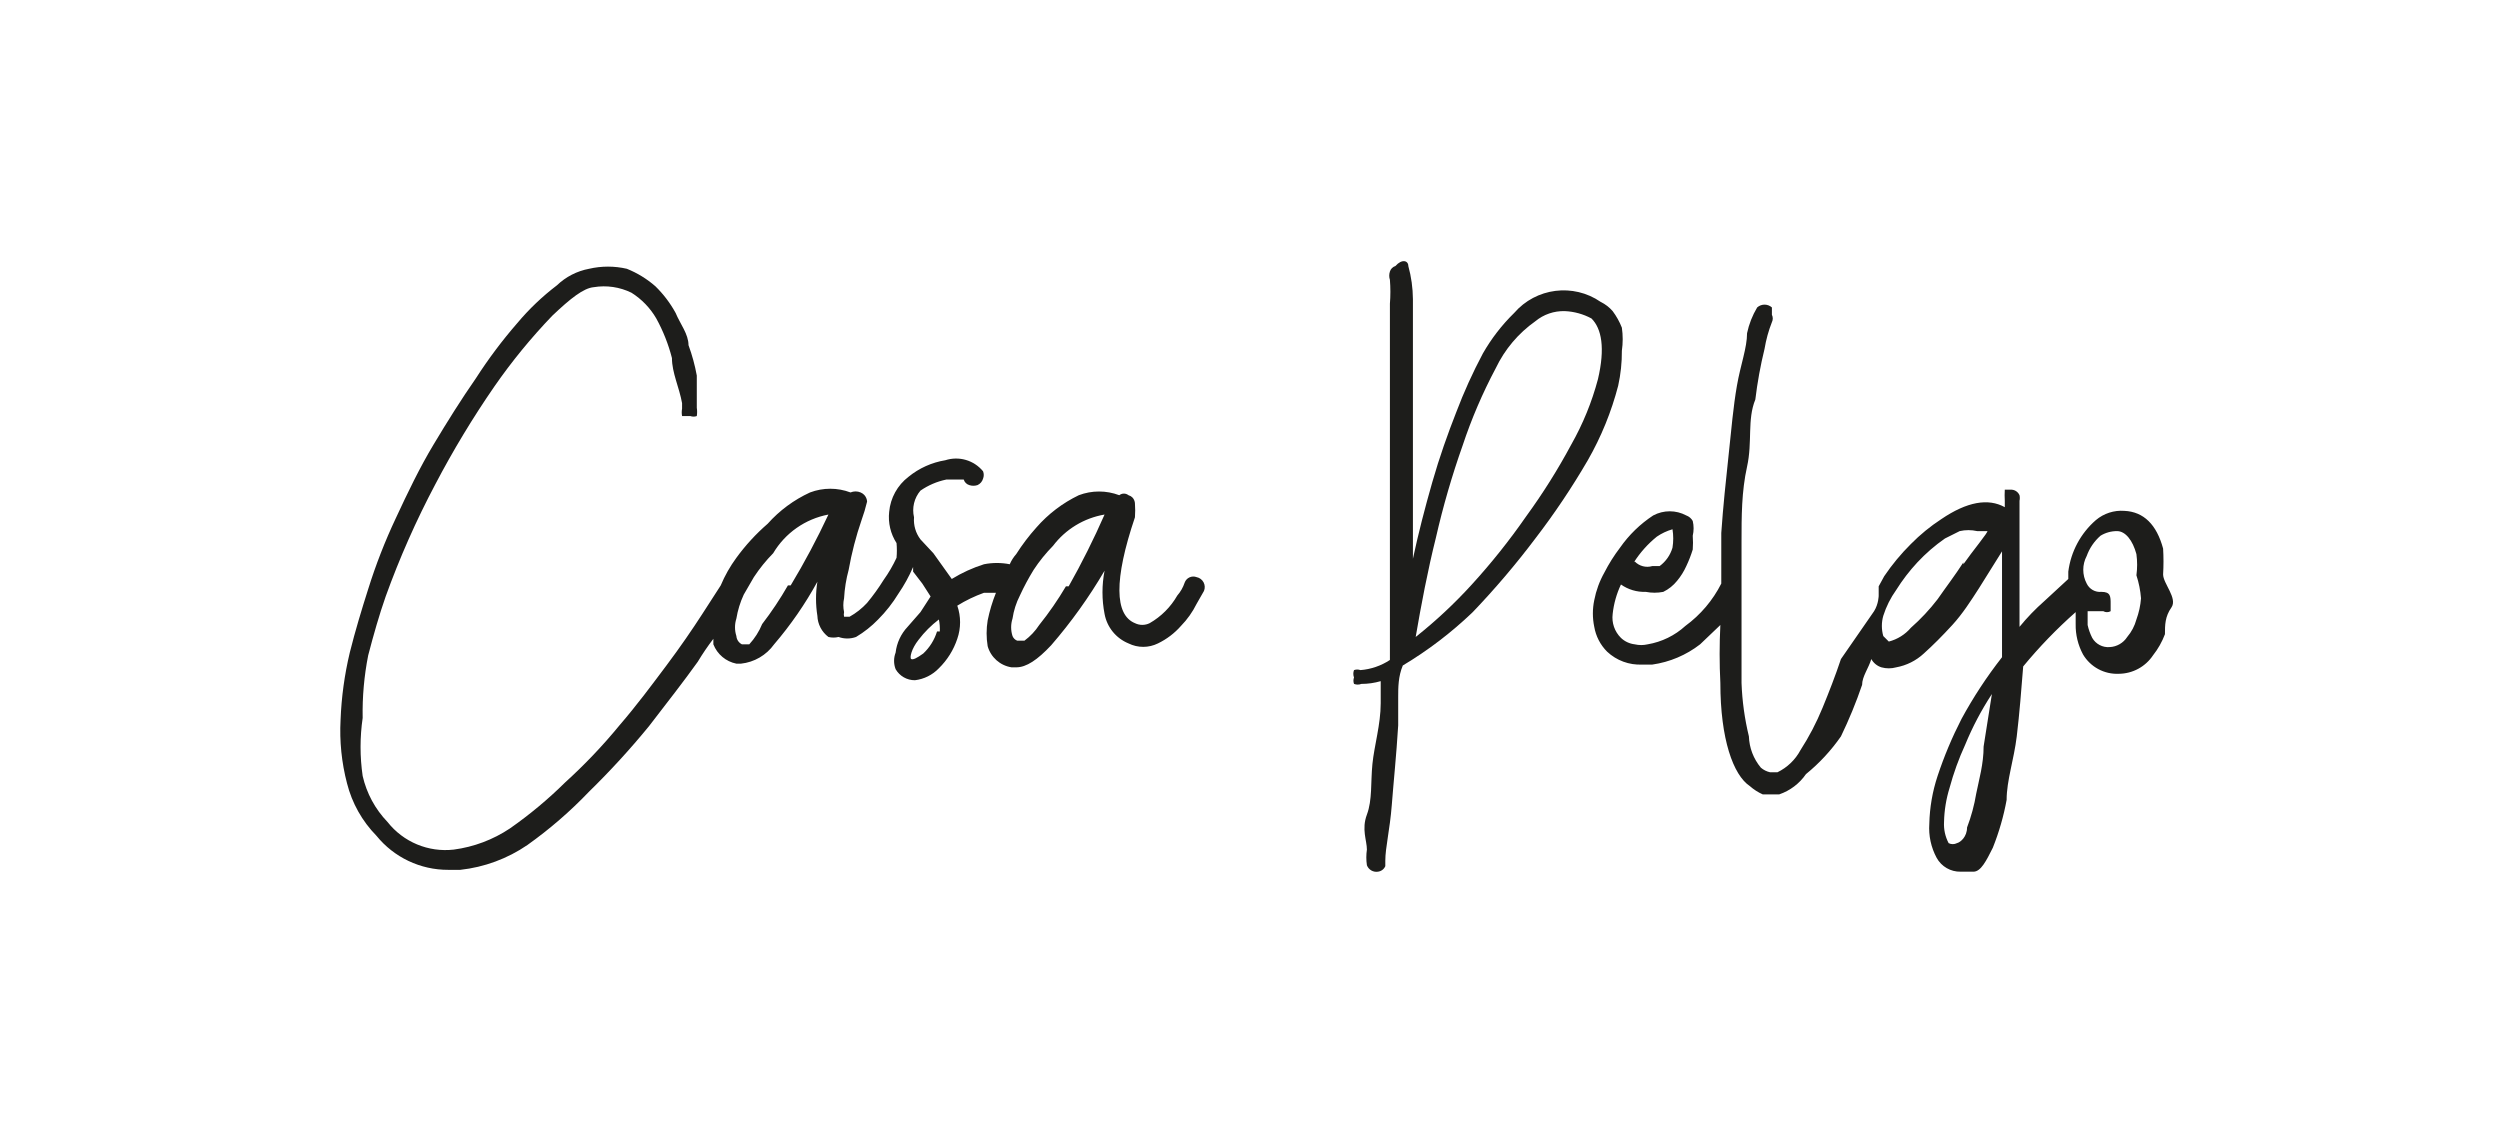
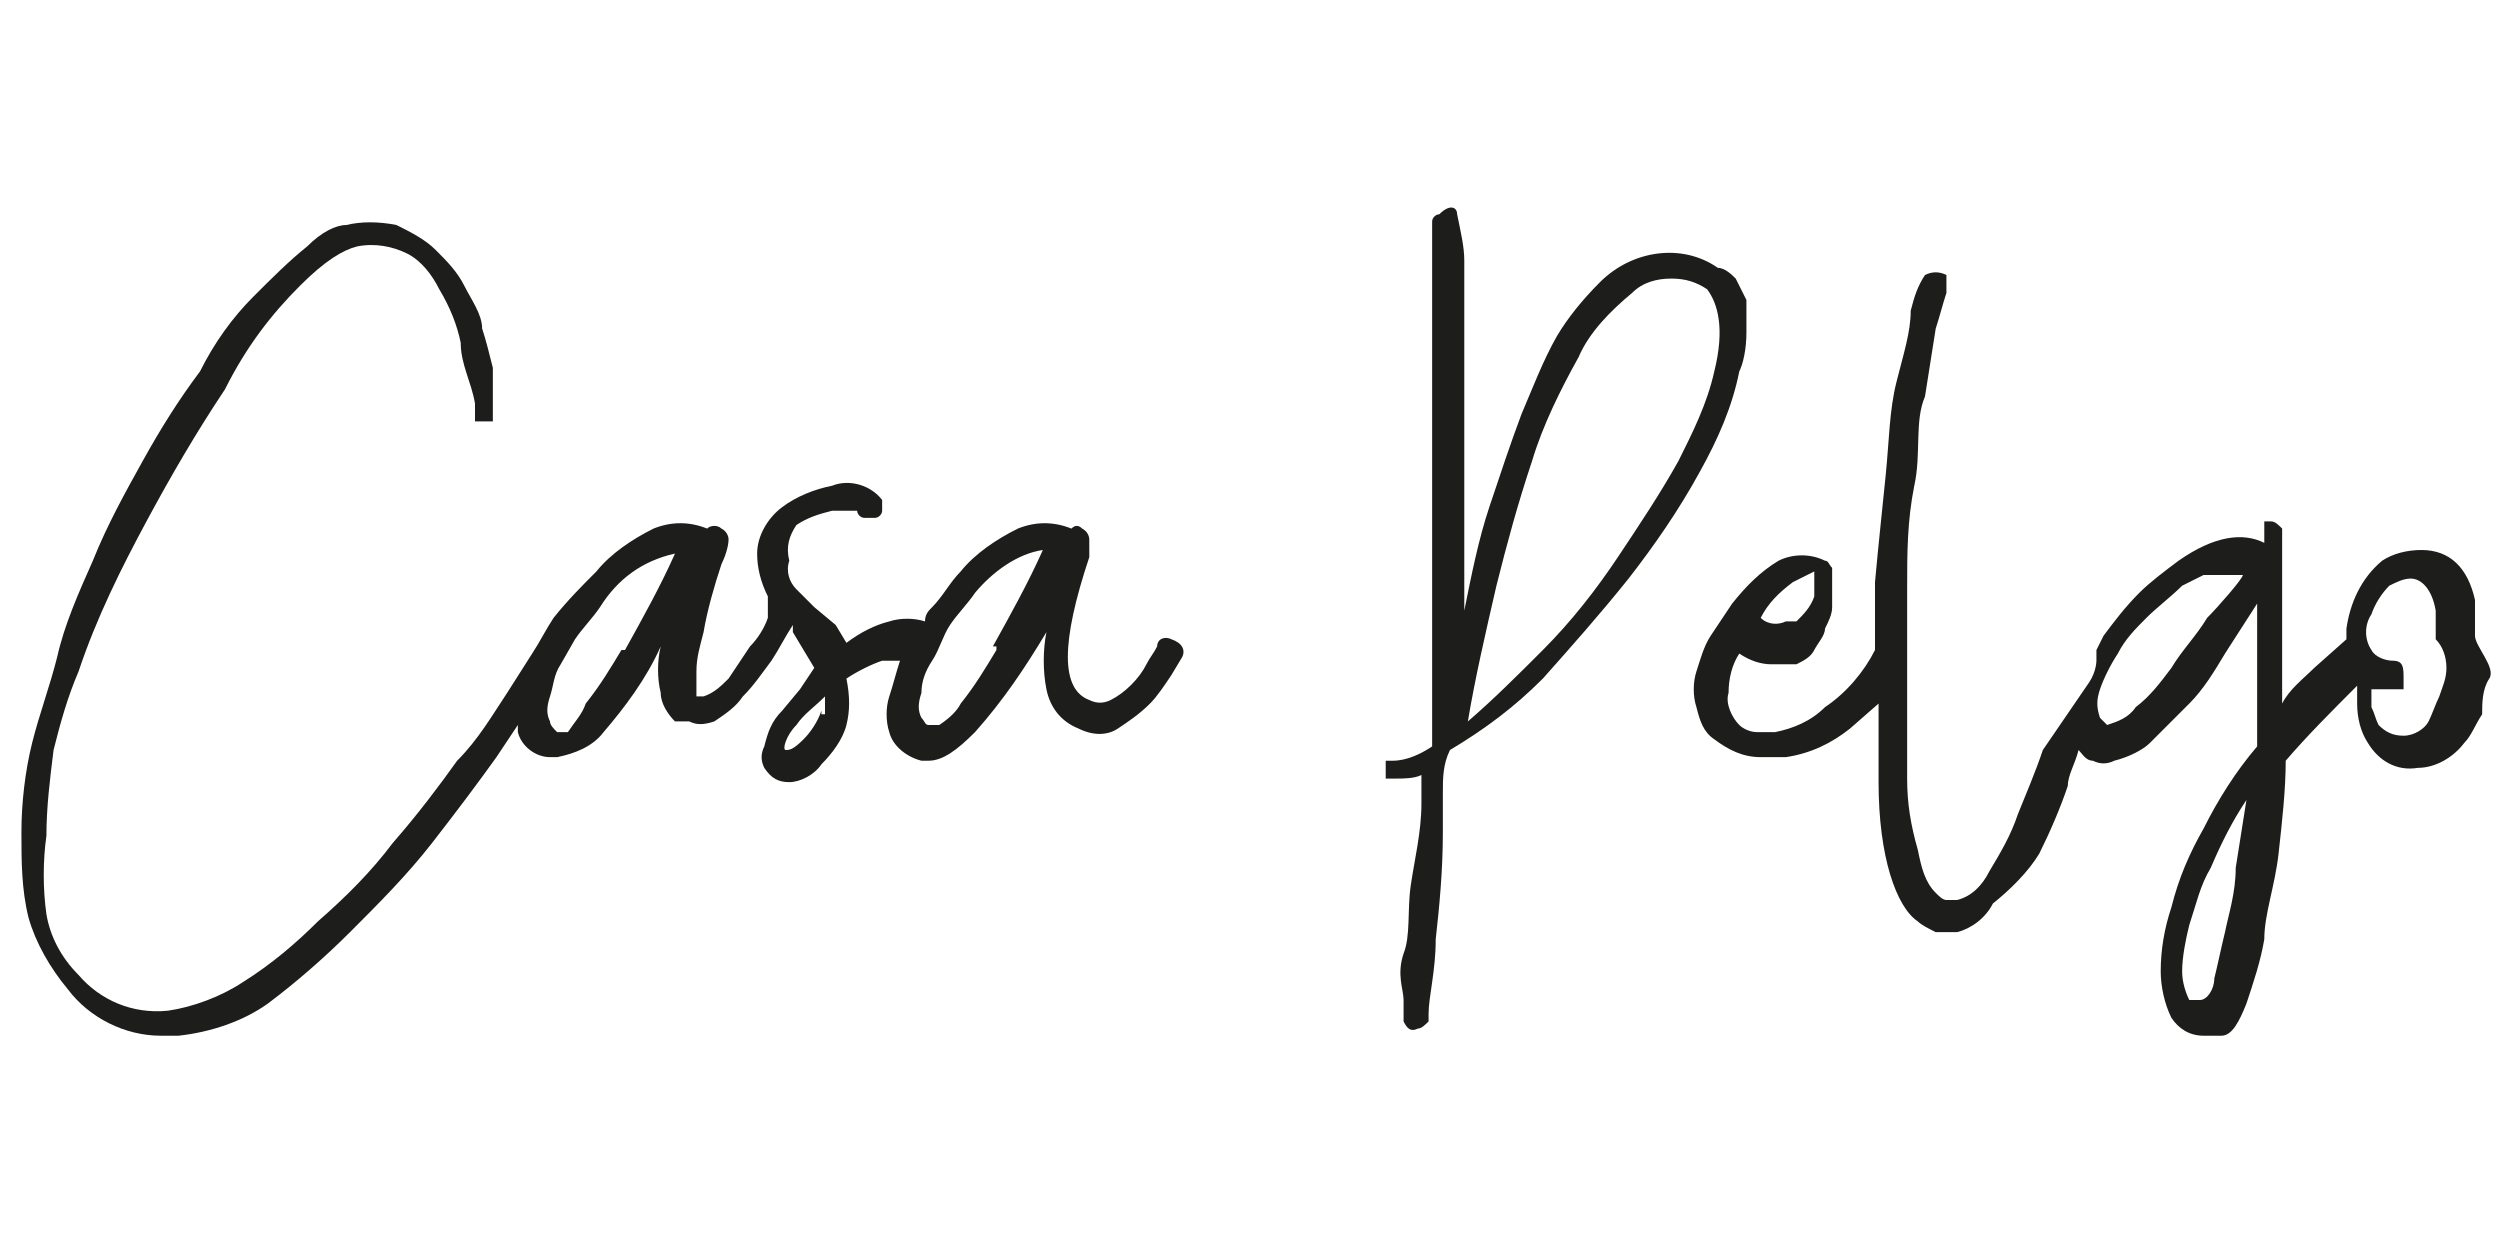
- <svg xmlns="http://www.w3.org/2000/svg" id="Capa_1" data-name="Capa 1" viewBox="0 0 27.16 12.33">
-   <defs>
-     <style>.cls-1{fill:#1d1d1b;}</style>
-   </defs>
-   <path class="cls-1" d="M13,6.27a.1.1,0,0,0-.13.06.41.41,0,0,1-.08.14.81.81,0,0,1-.3.3.18.18,0,0,1-.16,0c-.22-.09-.23-.47,0-1.15a1,1,0,0,0,0-.15s0-.07-.07-.09a.08.08,0,0,0-.1,0h0a.62.62,0,0,0-.44,0,1.44,1.44,0,0,0-.46.35,2.21,2.21,0,0,0-.22.29.41.41,0,0,0-.07.11.72.72,0,0,0-.28,0,1.58,1.58,0,0,0-.35.16l-.1-.14-.1-.14L10,5.86l0,0h0a.35.35,0,0,1-.07-.24A.33.33,0,0,1,10,5.33a.77.77,0,0,1,.28-.12c.1,0,.17,0,.19,0a.09.09,0,0,0,.06.06.14.14,0,0,0,.09,0,.11.11,0,0,0,.06-.07.11.11,0,0,0,0-.08A.38.38,0,0,0,10.27,5a.85.85,0,0,0-.4.18.54.54,0,0,0-.21.38.52.52,0,0,0,.08.34l0,0a.9.9,0,0,1,0,.16,1.49,1.49,0,0,1-.14.24,2.27,2.27,0,0,1-.18.25.77.77,0,0,1-.19.15s0,0-.06,0h0a.11.11,0,0,1,0-.05.35.35,0,0,1,0-.15,1.5,1.5,0,0,1,.05-.31,3.61,3.61,0,0,1,.14-.54,1.85,1.85,0,0,0,.06-.2s0-.07-.07-.1a.14.14,0,0,0-.11,0h0a.62.62,0,0,0-.44,0,1.4,1.4,0,0,0-.46.34A2.21,2.21,0,0,0,8,6.06a1.46,1.46,0,0,0-.17.3l-.2.31c-.11.17-.24.36-.39.56s-.32.43-.51.65a5.81,5.81,0,0,1-.59.62A4.59,4.59,0,0,1,5.54,9a1.44,1.44,0,0,1-.61.23.8.8,0,0,1-.72-.3,1.06,1.06,0,0,1-.27-.5,2.18,2.18,0,0,1,0-.63A3.2,3.2,0,0,1,4,7.12c.06-.23.12-.44.19-.64a9.44,9.44,0,0,1,.54-1.22A10.23,10.23,0,0,1,5.37,4.2,6.27,6.27,0,0,1,6,3.43c.2-.19.34-.3.45-.31a.68.68,0,0,1,.41.06.81.81,0,0,1,.27.28,1.84,1.84,0,0,1,.17.43c0,.16.08.32.11.49v.06a.22.22,0,0,0,0,.08s0,0,.09,0a.1.1,0,0,0,.07,0,.29.29,0,0,0,0-.09V4.34c0-.07,0-.16,0-.26a2,2,0,0,0-.09-.33c0-.12-.09-.23-.14-.35a1.23,1.23,0,0,0-.22-.29,1.08,1.08,0,0,0-.31-.19.91.91,0,0,0-.41,0,.69.69,0,0,0-.35.18,2.68,2.68,0,0,0-.43.41,5.2,5.2,0,0,0-.45.6c-.16.23-.31.47-.46.72s-.28.52-.41.8A6,6,0,0,0,4,6.4c-.07.22-.14.45-.2.69a3.76,3.76,0,0,0-.1.73,2.25,2.25,0,0,0,.07.69,1.25,1.25,0,0,0,.32.57,1,1,0,0,0,.78.37H5a1.6,1.6,0,0,0,.73-.27A4.67,4.67,0,0,0,6.4,8.6a8.67,8.67,0,0,0,.65-.71c.2-.26.38-.49.53-.7a2.71,2.71,0,0,1,.17-.25V7A.34.34,0,0,0,8,7.21h.05A.51.51,0,0,0,8.41,7a4,4,0,0,0,.47-.68,1.17,1.17,0,0,0,0,.37A.3.3,0,0,0,9,6.92a.23.23,0,0,0,.11,0,.28.28,0,0,0,.19,0,1.16,1.16,0,0,0,.24-.19,1.51,1.51,0,0,0,.22-.28,1.71,1.71,0,0,0,.16-.29l0,.05.1.13.09.14L10,6.65l-.14.16a.49.49,0,0,0-.13.28.25.25,0,0,0,0,.18.24.24,0,0,0,.21.12h0a.43.43,0,0,0,.26-.13.8.8,0,0,0,.2-.32.55.55,0,0,0,0-.36,1.53,1.53,0,0,1,.29-.14l.13,0a1.71,1.71,0,0,0-.09.3.86.86,0,0,0,0,.28.32.32,0,0,0,.26.23h.05c.11,0,.23-.08.38-.24A5.42,5.42,0,0,0,12,6.2a1.23,1.23,0,0,0,0,.47.43.43,0,0,0,.26.32.36.36,0,0,0,.32,0,.79.79,0,0,0,.25-.19A.94.94,0,0,0,13,6.56l.08-.14A.11.11,0,0,0,13,6.27Zm-4.44.09a3.74,3.74,0,0,1-.28.42A.74.74,0,0,1,8.14,7L8.06,7A.11.11,0,0,1,8,6.91a.31.31,0,0,1,0-.19,1,1,0,0,1,.08-.26h0v0a.05.05,0,0,0,0,0l.11-.19a1.71,1.71,0,0,1,.21-.26A.89.89,0,0,1,9,5.59H9A8.32,8.32,0,0,1,8.59,6.36Zm1.62.5a.55.55,0,0,1-.15.24c-.07.05-.11.07-.13.06s0-.11.08-.21a1.14,1.14,0,0,1,.22-.22A.51.51,0,0,1,10.21,6.86Zm1.4-.49a3.55,3.55,0,0,1-.29.42.66.66,0,0,1-.16.17l-.08,0A.09.09,0,0,1,11,6.91a.31.31,0,0,1,0-.19.81.81,0,0,1,.08-.25,2.6,2.6,0,0,1,.15-.28,1.71,1.71,0,0,1,.21-.26A.89.89,0,0,1,12,5.59h0A8.72,8.72,0,0,1,11.61,6.37Z" />
-   <path class="cls-1" d="M17.62,3.81a.87.87,0,0,0,0-.25.77.77,0,0,0-.1-.18.41.41,0,0,0-.13-.1.71.71,0,0,0-.94.12,2,2,0,0,0-.34.44,5.53,5.53,0,0,0-.29.64c-.09.23-.18.48-.26.76s-.15.55-.21.83l0-1.1c0-.36,0-.68,0-1s0-.53,0-.72a1.4,1.4,0,0,0-.05-.36c0-.06-.07-.08-.14,0a.09.09,0,0,0-.06.06.14.14,0,0,0,0,.09,1.64,1.64,0,0,1,0,.26c0,.13,0,.3,0,.51s0,.44,0,.71,0,.54,0,.84,0,.6,0,.9,0,.61,0,.91a.68.68,0,0,1-.32.11.1.1,0,0,0-.07,0,.11.11,0,0,0,0,.08.1.1,0,0,0,0,.07.11.11,0,0,0,.08,0A.75.75,0,0,0,15,7.4s0,.08,0,.12v.12c0,.23-.07.46-.09.66s0,.39-.06.55,0,.28,0,.38a.58.58,0,0,0,0,.17.11.11,0,0,0,.12.07.1.1,0,0,0,.08-.06l0-.06c0-.14.05-.34.07-.6s.05-.54.07-.87c0-.1,0-.21,0-.31s0-.22.05-.34A4.25,4.25,0,0,0,16,6.65a8.94,8.94,0,0,0,.68-.8A8,8,0,0,0,17.25,5a3.29,3.29,0,0,0,.33-.81A1.71,1.71,0,0,0,17.62,3.81Zm-.26.31a3,3,0,0,1-.29.71,6.69,6.69,0,0,1-.49.78,7.09,7.09,0,0,1-.59.74,5.17,5.17,0,0,1-.61.57c.06-.35.13-.72.22-1.08a9,9,0,0,1,.29-1A5.43,5.43,0,0,1,16.25,4a1.32,1.32,0,0,1,.43-.51A.48.48,0,0,1,17,3.38a.67.67,0,0,1,.29.08C17.4,3.57,17.44,3.78,17.36,4.12Z" />
-   <path class="cls-1" d="M23.5,6.24a2.36,2.36,0,0,0,0-.28c-.07-.26-.21-.4-.42-.41a.43.43,0,0,0-.31.1.89.89,0,0,0-.3.56s0,0,0,.08l-.26.24a2.37,2.37,0,0,0-.27.28c0-.19,0-.36,0-.53s0-.3,0-.43,0-.26,0-.41a.14.14,0,0,0,0-.06.1.1,0,0,0-.1-.06h-.06l0,0a0,0,0,0,0,0,0,1,1,0,0,0,0,.12c0,.06,0,.08,0,.07-.18-.1-.41-.06-.69.13a2,2,0,0,0-.33.27,2.34,2.34,0,0,0-.29.35l-.06.11,0,0,0,.1s0,.09-.05.17L20,7.16c-.06.18-.13.36-.2.53a2.84,2.84,0,0,1-.24.46.56.56,0,0,1-.25.24h-.08a.23.23,0,0,1-.1-.05A.56.56,0,0,1,19,8a2.9,2.9,0,0,1-.08-.58c0-.22,0-.46,0-.73,0-.11,0-.21,0-.31v0l0-.49c0-.28,0-.55.06-.82s0-.51.09-.73a4.63,4.63,0,0,1,.1-.55,1.43,1.43,0,0,1,.08-.29.09.09,0,0,0,0-.08l0-.08a.12.12,0,0,0-.16,0,.91.91,0,0,0-.11.28c0,.16-.07.34-.11.57s-.06.47-.09.75-.06.56-.08.85l0,.55h0a1.29,1.29,0,0,1-.39.46A.81.81,0,0,1,17.9,7a.31.31,0,0,1-.14,0,.26.26,0,0,1-.15-.07.31.31,0,0,1-.09-.26,1,1,0,0,1,.09-.32.44.44,0,0,0,.27.08.49.49,0,0,0,.19,0,.44.44,0,0,0,.15-.12.7.7,0,0,0,.1-.16,1.34,1.34,0,0,0,.07-.18,1,1,0,0,0,0-.15.35.35,0,0,0,0-.16.13.13,0,0,0-.07-.06.38.38,0,0,0-.36,0,1.33,1.33,0,0,0-.36.35,1.78,1.78,0,0,0-.17.27,1,1,0,0,0-.11.3.71.71,0,0,0,0,.29.5.5,0,0,0,.14.27.52.52,0,0,0,.38.14h.11A1.1,1.1,0,0,0,18.47,7l.22-.21a6.22,6.22,0,0,0,0,.63c0,.61.14,1,.32,1.12a.55.55,0,0,0,.14.09l.12,0h.06l0,0a.58.58,0,0,0,.29-.22A2,2,0,0,0,20,8a5,5,0,0,0,.23-.56c0-.09.07-.18.1-.28a.19.19,0,0,0,.11.09.3.3,0,0,0,.16,0,.6.6,0,0,0,.3-.15c.1-.09.2-.19.31-.31s.2-.26.29-.4l.25-.4c0,.15,0,.32,0,.52s0,.41,0,.63a4.8,4.8,0,0,0-.44.67,4.36,4.36,0,0,0-.26.62,1.78,1.78,0,0,0-.09.52.68.68,0,0,0,.08.37.29.29,0,0,0,.26.15l.14,0c.08,0,.14-.12.21-.26a2.72,2.72,0,0,0,.15-.52c0-.21.08-.44.11-.69s.05-.51.07-.76a5.2,5.2,0,0,1,.57-.59v.13a.67.67,0,0,0,.08.33.43.43,0,0,0,.39.21.45.45,0,0,0,.37-.2.86.86,0,0,0,.13-.23c0-.1,0-.19.07-.29S23.5,6.34,23.5,6.24Zm-5.75-.13s0,0,0,0A1.16,1.16,0,0,1,18,5.83a.59.59,0,0,1,.17-.08.63.63,0,0,1,0,.2.38.38,0,0,1-.14.2l-.08,0a.19.19,0,0,1-.19-.05Zm3.58,0c-.09.14-.19.27-.28.4a2.2,2.2,0,0,1-.29.31.47.47,0,0,1-.24.15h0s0,0-.06-.06a.4.4,0,0,1,0-.22,1,1,0,0,1,.14-.28,2,2,0,0,1,.23-.3,1.87,1.87,0,0,1,.3-.26l.16-.08a.43.43,0,0,1,.19,0c.06,0,.09,0,.11,0S21.42,6,21.33,6.13Zm.22,2c0,.19-.05.36-.08.51a1.92,1.92,0,0,1-.1.37c0,.1-.07.16-.11.17a.1.1,0,0,1-.09,0l0,0a.44.44,0,0,1-.05-.23,1.35,1.35,0,0,1,.06-.37,3,3,0,0,1,.17-.47,3.26,3.26,0,0,1,.29-.55ZM23.26,6.5a.86.86,0,0,1-.05.23.49.49,0,0,1-.1.19.24.24,0,0,1-.19.11.2.2,0,0,1-.19-.1.58.58,0,0,1-.05-.14s0-.1,0-.15l.08,0h.09a.08.08,0,0,0,.08,0s0,0,0-.08,0-.13-.1-.13a.16.16,0,0,1-.16-.09.32.32,0,0,1,0-.3.53.53,0,0,1,.15-.22A.34.34,0,0,1,23,5.77c.09,0,.17.1.21.25a.85.85,0,0,1,0,.23A1.07,1.07,0,0,1,23.26,6.5Z" />
+ <svg xmlns="http://www.w3.org/2000/svg" version="1.1" id="Capa_1" x="0px" y="0px" viewBox="0 0 70 35" style="enable-background:new 0 0 70 35;" xml:space="preserve">
+   <style type="text/css">
+ 	.st0{fill:#1D1D1B;}
+ </style>
+   <path class="st0" d="M32.8,17.9c-0.2-0.1-0.4,0-0.4,0.2c0,0,0,0,0,0c-0.1,0.2-0.2,0.3-0.3,0.5c-0.2,0.4-0.6,0.8-1,1  c-0.2,0.1-0.4,0.1-0.6,0c-0.8-0.3-0.8-1.6,0-4c0-0.2,0-0.3,0-0.5c0,0,0-0.2-0.2-0.3c-0.1-0.1-0.2-0.1-0.3,0l0,0  c-0.5-0.2-1-0.2-1.5,0c-0.6,0.3-1.2,0.7-1.6,1.2c-0.3,0.3-0.5,0.7-0.8,1c-0.1,0.1-0.2,0.2-0.2,0.4c-0.3-0.1-0.7-0.1-1,0  c-0.4,0.1-0.8,0.3-1.2,0.6l-0.3-0.5L22.8,17l-0.5-0.5l0,0l0,0c-0.2-0.2-0.3-0.5-0.2-0.8c-0.1-0.4,0-0.7,0.2-1c0.3-0.2,0.6-0.3,1-0.4  c0.3,0,0.6,0,0.7,0c0,0.1,0.1,0.2,0.2,0.2c0.1,0,0.2,0,0.3,0c0.1,0,0.2-0.1,0.2-0.2c0-0.1,0-0.2,0-0.3c-0.3-0.4-0.9-0.6-1.4-0.4  c-0.5,0.1-1,0.3-1.4,0.6c-0.4,0.3-0.7,0.8-0.7,1.3c0,0.4,0.1,0.8,0.3,1.2l0,0c0,0.2,0,0.4,0,0.6c-0.1,0.3-0.3,0.6-0.5,0.8  c-0.2,0.3-0.4,0.6-0.6,0.9c-0.2,0.2-0.4,0.4-0.7,0.5c0,0,0,0-0.2,0l0,0c0-0.1,0-0.1,0-0.2c0-0.2,0-0.4,0-0.5c0-0.4,0.1-0.7,0.2-1.1  c0.1-0.6,0.3-1.3,0.5-1.9c0.1-0.2,0.2-0.5,0.2-0.7c0,0,0-0.2-0.2-0.3c-0.1-0.1-0.3-0.1-0.4,0l0,0c-0.5-0.2-1-0.2-1.5,0  c-0.6,0.3-1.2,0.7-1.6,1.2c-0.4,0.4-0.8,0.8-1.2,1.3c-0.2,0.3-0.4,0.7-0.6,1l-0.7,1.1c-0.4,0.6-0.8,1.3-1.4,1.9  c-0.5,0.7-1.1,1.5-1.8,2.3c-0.6,0.8-1.3,1.5-2.1,2.2c-0.6,0.6-1.3,1.2-2.1,1.7c-0.6,0.4-1.4,0.7-2.1,0.8c-1,0.1-1.9-0.3-2.5-1  c-0.5-0.5-0.8-1.1-0.9-1.7c-0.1-0.7-0.1-1.5,0-2.2c0-0.8,0.1-1.6,0.2-2.4c0.2-0.8,0.4-1.5,0.7-2.2c0.5-1.5,1.2-2.9,1.9-4.2  c0.7-1.3,1.4-2.5,2.2-3.7C6.9,9.7,7.6,8.8,8.4,8C9.1,7.3,9.6,7,10,6.9c0.5-0.1,1,0,1.4,0.2c0.4,0.2,0.7,0.6,0.9,1  c0.3,0.5,0.5,1,0.6,1.5c0,0.6,0.3,1.1,0.4,1.7v0.2c0,0.1,0,0.2,0,0.3c0,0,0,0,0.3,0c0.1,0,0.2,0,0.2,0c0-0.1,0-0.2,0-0.3v-0.3  c0-0.2,0-0.6,0-0.9c-0.1-0.4-0.2-0.8-0.3-1.1c0-0.4-0.3-0.8-0.5-1.2c-0.2-0.4-0.5-0.7-0.8-1c-0.3-0.3-0.7-0.5-1.1-0.7  c-0.5-0.1-1-0.1-1.4,0C9.4,6.3,9,6.5,8.6,6.9C8.1,7.3,7.6,7.8,7.1,8.3C6.5,8.9,6,9.6,5.6,10.4C5,11.2,4.5,12,4,12.9  c-0.5,0.9-1,1.8-1.4,2.8c-0.4,0.9-0.8,1.8-1,2.7c-0.2,0.8-0.5,1.6-0.7,2.4c-0.2,0.8-0.3,1.7-0.3,2.5c0,0.8,0,1.6,0.2,2.4  c0.2,0.7,0.6,1.4,1.1,2C2.5,28.5,3.5,29,4.5,29H5c0.9-0.1,1.8-0.4,2.5-0.9c0.8-0.6,1.6-1.3,2.3-2c0.8-0.8,1.6-1.6,2.3-2.5  c0.7-0.9,1.3-1.7,1.8-2.4c0.2-0.3,0.4-0.6,0.6-0.9v0.2c0.1,0.4,0.5,0.7,0.9,0.7h0.2c0.5-0.1,1-0.3,1.3-0.7c0.6-0.7,1.2-1.5,1.6-2.4  c-0.1,0.4-0.1,0.9,0,1.3c0,0.3,0.2,0.6,0.4,0.8c0.1,0,0.3,0,0.4,0c0.2,0.1,0.4,0.1,0.7,0c0.3-0.2,0.6-0.4,0.8-0.7  c0.3-0.3,0.5-0.6,0.8-1c0.2-0.3,0.4-0.7,0.6-1v0.2l0.3,0.5l0.3,0.5l-0.4,0.6l-0.5,0.6c-0.3,0.3-0.4,0.6-0.5,1  c-0.1,0.2-0.1,0.4,0,0.6c0.2,0.3,0.4,0.4,0.7,0.4l0,0c0.3,0,0.7-0.2,0.9-0.5c0.3-0.3,0.6-0.7,0.7-1.1c0.1-0.4,0.1-0.8,0-1.3  c0.3-0.2,0.7-0.4,1-0.5h0.5c-0.1,0.3-0.2,0.7-0.3,1c-0.1,0.3-0.1,0.7,0,1c0.1,0.4,0.5,0.7,0.9,0.8H26c0.4,0,0.8-0.3,1.3-0.8  c0.8-0.9,1.4-1.8,2-2.8c-0.1,0.5-0.1,1.1,0,1.6c0.1,0.5,0.4,0.9,0.9,1.1c0.4,0.2,0.8,0.2,1.1,0c0.3-0.2,0.6-0.4,0.9-0.7  c0.2-0.2,0.4-0.5,0.6-0.8l0.3-0.5C33.2,18.2,33.1,18,32.8,17.9C32.9,17.9,32.8,17.9,32.8,17.9z M17.4,18.2c-0.3,0.5-0.6,1-1,1.5  c-0.1,0.3-0.3,0.5-0.5,0.8h-0.3c-0.1-0.1-0.2-0.2-0.2-0.3c-0.1-0.2-0.1-0.4,0-0.7c0.1-0.3,0.1-0.6,0.3-0.9l0,0l0,0l0,0l0.4-0.7  c0.2-0.3,0.5-0.6,0.7-0.9c0.5-0.8,1.2-1.3,2.1-1.5l0,0c-0.4,0.9-0.9,1.8-1.4,2.7H17.4z M23,19.9c-0.1,0.3-0.3,0.6-0.5,0.8  C22.2,21,22.1,21,22,21c-0.1,0,0-0.4,0.3-0.7c0.2-0.3,0.5-0.5,0.8-0.8c0,0.1,0,0.3,0,0.5H23z M27.9,18.2c-0.3,0.5-0.6,1-1,1.5  c-0.1,0.2-0.3,0.4-0.6,0.6H26c-0.1,0-0.1-0.1-0.2-0.2c-0.1-0.2-0.1-0.4,0-0.7c0-0.3,0.1-0.6,0.3-0.9c0.2-0.3,0.3-0.7,0.5-1  c0.2-0.3,0.5-0.6,0.7-0.9c0.5-0.6,1.2-1.1,1.9-1.2l0,0c-0.4,0.9-0.9,1.8-1.4,2.7H27.9z" />
+   <path class="st0" d="M48.9,9.3c0-0.3,0-0.6,0-0.9c-0.1-0.2-0.2-0.4-0.3-0.6c-0.1-0.1-0.3-0.3-0.5-0.3c-1-0.7-2.4-0.5-3.3,0.4  c-0.5,0.5-0.9,1-1.2,1.5c-0.4,0.7-0.7,1.5-1,2.2c-0.3,0.8-0.6,1.7-0.9,2.6s-0.5,1.9-0.7,2.9v-3.8c0-1.3,0-2.4,0-3.5s0-1.8,0-2.5  c0-0.4-0.1-0.8-0.2-1.3c0-0.2-0.2-0.3-0.5,0c-0.1,0-0.2,0.1-0.2,0.2c0,0.1,0,0.2,0,0.3c0,0.3,0,0.6,0,0.9c0,0.5,0,1,0,1.8  s0,1.5,0,2.5s0,1.9,0,2.9s0,2.1,0,3.1c0,1,0,2.1,0,3.2c-0.3,0.2-0.7,0.4-1.1,0.4c-0.1,0-0.2,0-0.2,0c0,0.1,0,0.2,0,0.3  c0,0.1,0,0.2,0,0.2c0.1,0,0.2,0,0.3,0c0.2,0,0.5,0,0.7-0.1c0,0,0,0.3,0,0.4v0.4c0,0.8-0.2,1.6-0.3,2.3c-0.1,0.7,0,1.4-0.2,1.9  c-0.2,0.6,0,1,0,1.3c0,0.2,0,0.4,0,0.6c0.1,0.2,0.2,0.3,0.4,0.2c0.1,0,0.2-0.1,0.3-0.2v-0.2c0-0.5,0.2-1.2,0.2-2.1  c0.1-0.9,0.2-1.9,0.2-3c0-0.3,0-0.7,0-1.1s0-0.8,0.2-1.2c1-0.6,1.8-1.2,2.6-2c0.8-0.9,1.6-1.8,2.4-2.8c0.7-0.9,1.4-1.9,2-3  c0.5-0.9,0.9-1.8,1.1-2.8C48.8,10.2,48.9,9.8,48.9,9.3z M48,10.4c-0.2,0.9-0.6,1.7-1,2.5c-0.5,0.9-1.1,1.8-1.7,2.7  c-0.6,0.9-1.3,1.8-2.1,2.6c-0.7,0.7-1.4,1.4-2.1,2c0.2-1.2,0.5-2.5,0.8-3.8c0.3-1.2,0.6-2.3,1-3.5c0.3-1,0.8-2,1.3-2.9  c0.3-0.7,0.9-1.3,1.5-1.8c0.3-0.3,0.7-0.4,1.1-0.4c0.4,0,0.7,0.1,1,0.3C48.1,8.5,48.3,9.2,48,10.4z" />
+   <path class="st0" d="M69.3,17.8c0-0.3,0-0.6,0-1c-0.2-0.9-0.7-1.4-1.5-1.4c-0.4,0-0.8,0.1-1.1,0.3c-0.6,0.5-0.9,1.2-1,1.9  c0,0,0,0,0,0.3l-0.9,0.8c-0.3,0.3-0.7,0.6-0.9,1c0-0.7,0-1.3,0-1.8c0-0.6,0-1,0-1.5c0-0.5,0-0.9,0-1.4c0-0.1,0-0.1,0-0.2  c-0.1-0.1-0.2-0.2-0.3-0.2h-0.2l0,0l0,0c0,0.1,0,0.3,0,0.4c0,0.2,0,0.3,0,0.2c-0.6-0.3-1.4-0.2-2.4,0.5c-0.4,0.3-0.8,0.6-1.1,0.9  c-0.4,0.4-0.7,0.8-1,1.2l-0.2,0.4l0,0v0.3c0,0,0,0.3-0.2,0.6L57.2,21c-0.2,0.6-0.5,1.3-0.7,1.8c-0.2,0.6-0.5,1.1-0.8,1.6  c-0.2,0.4-0.5,0.7-0.9,0.8h-0.3c-0.1,0-0.2-0.1-0.3-0.2c-0.3-0.3-0.4-0.7-0.5-1.2c-0.2-0.7-0.3-1.3-0.3-2c0-0.8,0-1.6,0-2.5  c0-0.4,0-0.7,0-1.1l0,0v-1.7c0-1,0-1.9,0.2-2.9c0.2-0.9,0-1.8,0.3-2.5c0.1-0.6,0.2-1.3,0.3-1.9c0.1-0.3,0.2-0.7,0.3-1  c0-0.1,0-0.2,0-0.3V7.7c-0.2-0.1-0.4-0.1-0.6,0c-0.2,0.3-0.3,0.6-0.4,1c0,0.6-0.2,1.2-0.4,2s-0.2,1.6-0.3,2.6s-0.2,1.9-0.3,3v1.9  l0,0c-0.3,0.6-0.8,1.2-1.4,1.6c-0.4,0.4-0.9,0.6-1.4,0.7c-0.2,0-0.3,0-0.5,0c-0.2,0-0.4-0.1-0.5-0.2c-0.2-0.2-0.4-0.6-0.3-0.9  c0-0.4,0.1-0.8,0.3-1.1c0.3,0.2,0.6,0.3,0.9,0.3c0.2,0,0.4,0,0.7,0c0.2-0.1,0.4-0.2,0.5-0.4c0.1-0.2,0.3-0.4,0.3-0.6  c0.1-0.2,0.2-0.4,0.2-0.6c0-0.2,0-0.3,0-0.5c0-0.2,0-0.4,0-0.6c-0.1-0.1-0.1-0.2-0.2-0.2c-0.4-0.2-0.9-0.2-1.3,0  c-0.5,0.3-0.9,0.7-1.3,1.2c-0.2,0.3-0.4,0.6-0.6,0.9c-0.2,0.3-0.3,0.7-0.4,1c-0.1,0.3-0.1,0.7,0,1c0.1,0.4,0.2,0.7,0.5,0.9  c0.4,0.3,0.8,0.5,1.3,0.5H50c0.7-0.1,1.3-0.4,1.8-0.8l0.8-0.7c0,0.7,0,1.5,0,2.2c0,2.1,0.5,3.5,1.1,3.9c0.1,0.1,0.3,0.2,0.5,0.3h0.4  h0.2l0,0c0.4-0.1,0.8-0.4,1-0.8c0.5-0.4,1-0.9,1.3-1.4c0.3-0.6,0.6-1.3,0.8-1.9c0-0.3,0.2-0.6,0.3-1c0.1,0.1,0.2,0.3,0.4,0.3  c0.2,0.1,0.4,0.1,0.6,0c0.4-0.1,0.8-0.3,1-0.5c0.3-0.3,0.7-0.7,1.1-1.1c0.4-0.4,0.7-0.9,1-1.4l0.9-1.4c0,0.5,0,1.1,0,1.8  s0,1.4,0,2.2c-0.6,0.7-1.1,1.5-1.5,2.3c-0.4,0.7-0.7,1.4-0.9,2.2c-0.2,0.6-0.3,1.2-0.3,1.8c0,0.4,0.1,0.9,0.3,1.3  c0.2,0.3,0.5,0.5,0.9,0.5h0.5c0.3,0,0.5-0.4,0.7-0.9c0.2-0.6,0.4-1.2,0.5-1.8c0-0.7,0.3-1.5,0.4-2.4c0.1-0.9,0.2-1.8,0.2-2.6  c0.6-0.7,1.3-1.4,2-2.1v0.5c0,0.4,0.1,0.8,0.3,1.1c0.3,0.5,0.8,0.8,1.4,0.7c0.5,0,1-0.3,1.3-0.7c0.2-0.2,0.3-0.5,0.5-0.8  c0-0.3,0-0.7,0.2-1C69.9,18.7,69.3,18.1,69.3,17.8z M49.3,17.3L49.3,17.3c0.2-0.4,0.5-0.7,0.9-1c0.2-0.1,0.4-0.2,0.6-0.3  c0,0.2,0,0.5,0,0.7c-0.1,0.3-0.3,0.5-0.5,0.7H50C49.8,17.5,49.5,17.5,49.3,17.3L49.3,17.3z M61.8,17.3c-0.3,0.5-0.7,0.9-1,1.4  c-0.3,0.4-0.6,0.8-1,1.1c-0.2,0.3-0.5,0.4-0.8,0.5l0,0c0,0,0,0-0.2-0.2c-0.1-0.3-0.1-0.5,0-0.8c0.1-0.3,0.3-0.7,0.5-1  c0.2-0.4,0.5-0.7,0.8-1c0.3-0.3,0.7-0.6,1-0.9l0.6-0.3c0.2,0,0.4,0,0.7,0c0.2,0,0.3,0,0.4,0C62.8,16.2,62.1,17,61.8,17.3L61.8,17.3z   M62.6,24.3c0,0.7-0.2,1.3-0.3,1.8c-0.1,0.4-0.2,0.9-0.3,1.3c0,0.3-0.2,0.6-0.4,0.6c-0.1,0-0.2,0-0.3,0l0,0  c-0.1-0.2-0.2-0.5-0.2-0.8c0-0.4,0.1-0.9,0.2-1.3c0.2-0.6,0.3-1.1,0.6-1.6c0.3-0.7,0.6-1.3,1-1.9L62.6,24.3z M68.5,18.7  c0,0.3-0.1,0.5-0.2,0.8c-0.1,0.2-0.2,0.5-0.3,0.7c-0.1,0.2-0.4,0.4-0.7,0.4c-0.3,0-0.5-0.1-0.7-0.3c-0.1-0.2-0.1-0.3-0.2-0.5  c0,0,0-0.3,0-0.5h0.3h0.3c0.1,0,0.2,0,0.3,0c0,0,0,0,0-0.3s0-0.5-0.3-0.5c-0.2,0-0.5-0.1-0.6-0.3c-0.2-0.3-0.2-0.7,0-1  c0.1-0.3,0.3-0.6,0.5-0.8c0.2-0.1,0.4-0.2,0.6-0.2c0.3,0,0.6,0.3,0.7,0.9c0,0.3,0,0.5,0,0.8C68.4,18.1,68.5,18.4,68.5,18.7z" />
</svg>
